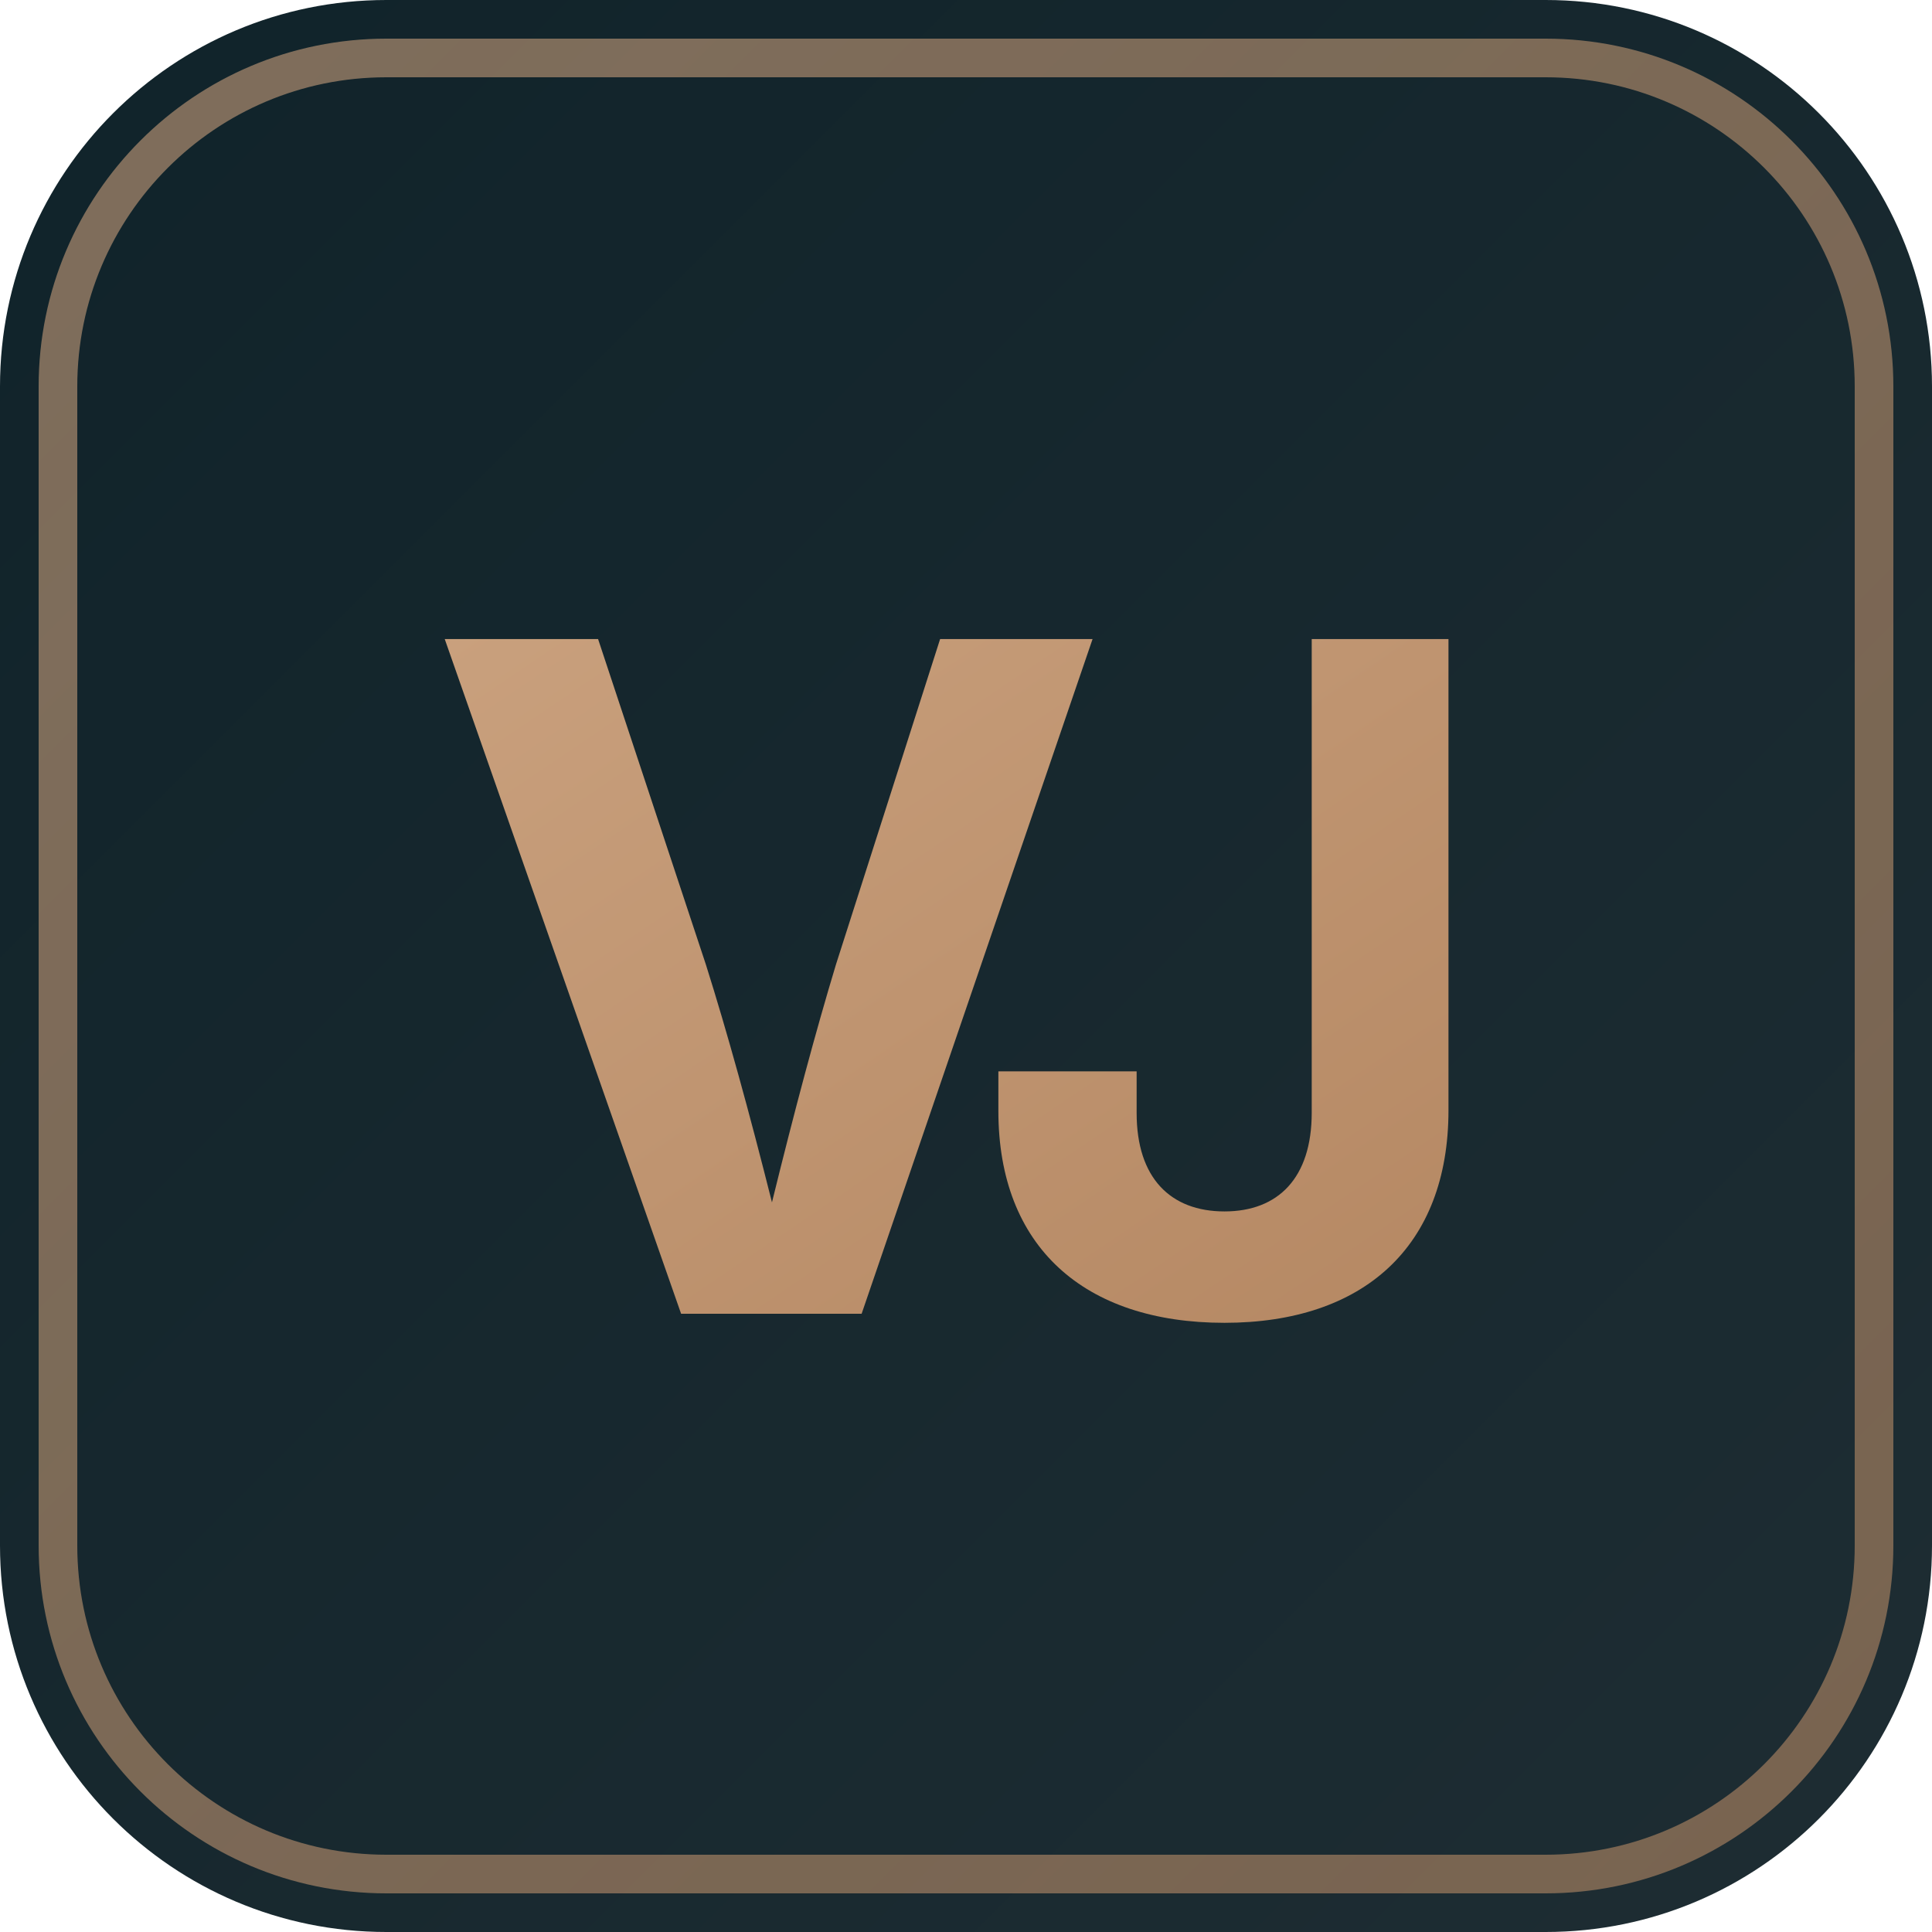
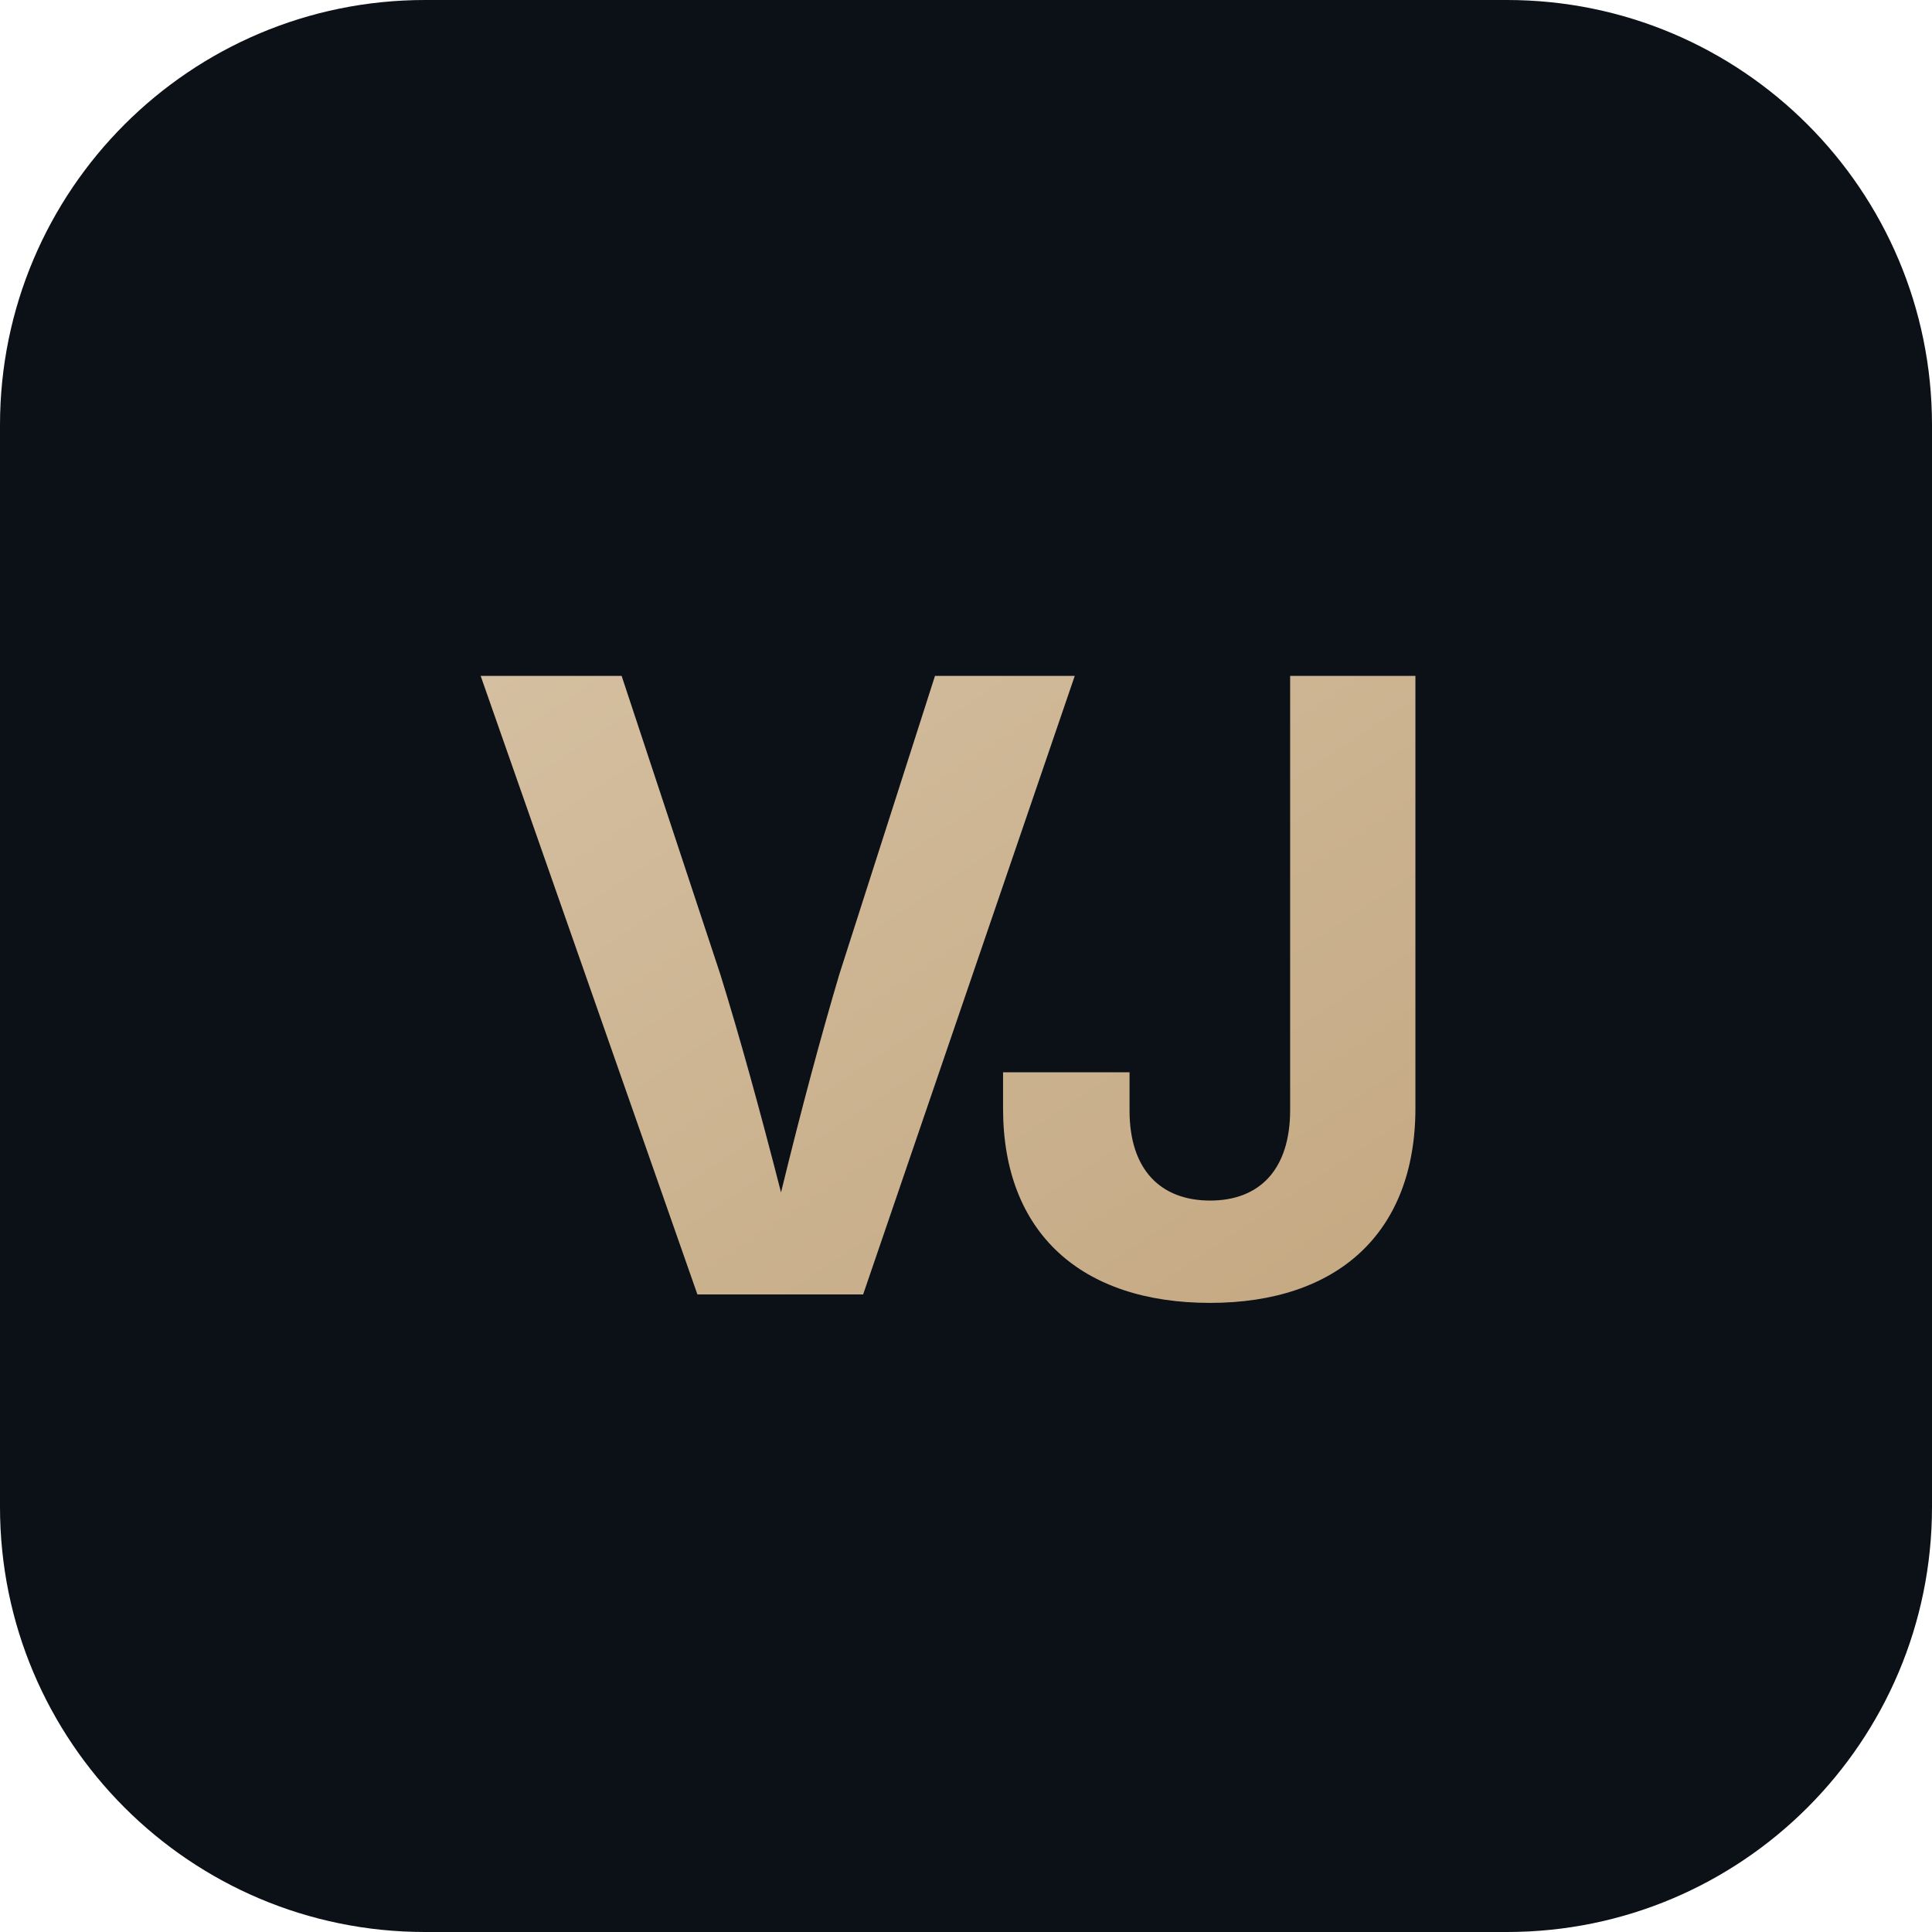
<svg xmlns="http://www.w3.org/2000/svg" viewBox="0 0 100 100">
  <defs>
-     <linearGradient id="bg" x1="0%" y1="0%" x2="100%" y2="100%">
-       <stop offset="0%" style="stop-color:#10232A" />
-       <stop offset="100%" style="stop-color:#1e2d33" />
-     </linearGradient>
-     <linearGradient id="accent" x1="0%" y1="0%" x2="100%" y2="100%">
-       <stop offset="0%" style="stop-color:#c9a07d" />
-       <stop offset="100%" style="stop-color:#B58863" />
+     <linearGradient id="beige" x1="0%" y1="0%" x2="100%" y2="100%">
+       <stop offset="0%" style="stop-color:#D4BFA0" />
+       <stop offset="100%" style="stop-color:#C4A882" />
    </linearGradient>
  </defs>
-   <rect width="100" height="100" rx="20" fill="url(#bg)" />
-   <rect x="3" y="3" width="94" height="94" rx="17" fill="none" stroke="url(#accent)" stroke-width="2" opacity="0.6" />
-   <text x="50" y="68" font-family="system-ui, -apple-system, 'Segoe UI', sans-serif" font-size="48" font-weight="700" fill="url(#accent)" text-anchor="middle" letter-spacing="-3">VJ</text>
+   <rect width="100" height="100" rx="22" fill="#0C1017" />
+   <text x="50" y="67" font-family="system-ui, -apple-system, 'SF Pro Display', sans-serif" font-size="44" font-weight="700" fill="url(#beige)" text-anchor="middle" letter-spacing="-2">VJ</text>
</svg>
